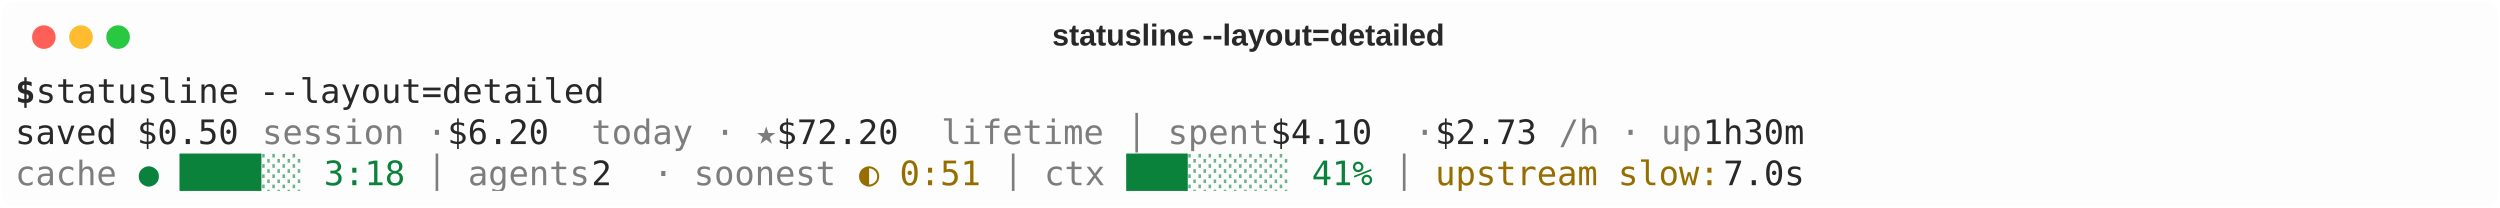
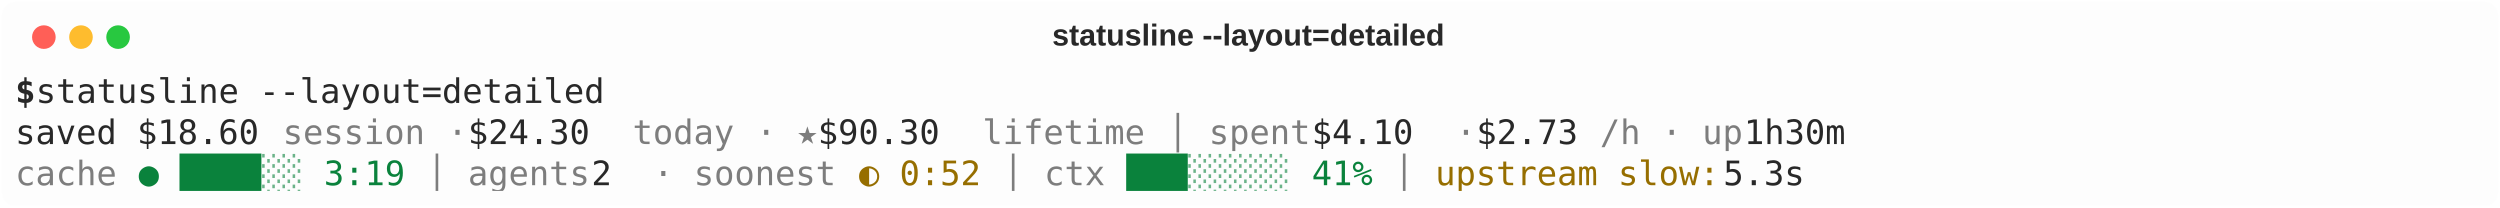
<svg xmlns="http://www.w3.org/2000/svg" class="rich-terminal" viewBox="0 0 1482 123.2">
  <style>

    @font-face {
        font-family: "Fira Code";
        src: local("FiraCode-Regular"),
                url("https://cdnjs.cloudflare.com/ajax/libs/firacode/6.2.0/woff2/FiraCode-Regular.woff2") format("woff2"),
                url("https://cdnjs.cloudflare.com/ajax/libs/firacode/6.2.0/woff/FiraCode-Regular.woff") format("woff");
        font-style: normal;
        font-weight: 400;
    }
    @font-face {
        font-family: "Fira Code";
        src: local("FiraCode-Bold"),
                url("https://cdnjs.cloudflare.com/ajax/libs/firacode/6.2.0/woff2/FiraCode-Bold.woff2") format("woff2"),
                url("https://cdnjs.cloudflare.com/ajax/libs/firacode/6.2.0/woff/FiraCode-Bold.woff") format("woff");
        font-style: bold;
        font-weight: 700;
    }

-     .terminal-2320805170-matrix {
+     .terminal-611429793-matrix {
        font-family: Fira Code, monospace;
        font-size: 20px;
        line-height: 24.4px;
        font-variant-east-asian: full-width;
    }

-     .terminal-2320805170-title {
+     .terminal-611429793-title {
        font-size: 18px;
        font-weight: bold;
        font-family: arial;
    }

-     .terminal-2320805170-r1 { fill: #282828;font-weight: bold }
- .terminal-2320805170-r2 { fill: #282828 }
- .terminal-2320805170-r3 { fill: #7d7d7d }
- .terminal-2320805170-r4 { fill: #0a823c }
- .terminal-2320805170-r5 { fill: #6bb389 }
- .terminal-2320805170-r6 { fill: #966e00 }
+     .terminal-611429793-r1 { fill: #282828;font-weight: bold }
+ .terminal-611429793-r2 { fill: #282828 }
+ .terminal-611429793-r3 { fill: #7d7d7d }
+ .terminal-611429793-r4 { fill: #0a823c }
+ .terminal-611429793-r5 { fill: #6bb389 }
+ .terminal-611429793-r6 { fill: #966e00 }
    </style>
  <defs>
-     <clipPath id="terminal-2320805170-clip-terminal">
+     <clipPath id="terminal-611429793-clip-terminal">
      <rect x="0" y="0" width="1463.0" height="72.2" />
    </clipPath>
-     <clipPath id="terminal-2320805170-line-0">
+     <clipPath id="terminal-611429793-line-0">
      <rect x="0" y="1.5" width="1464" height="24.65" />
    </clipPath>
-     <clipPath id="terminal-2320805170-line-1">
+     <clipPath id="terminal-611429793-line-1">
      <rect x="0" y="25.9" width="1464" height="24.65" />
    </clipPath>
  </defs>
  <rect fill="#fdfdfd" stroke="rgba(255,255,255,0.35)" stroke-width="1" x="1" y="1" width="1480" height="121.2" rx="8" />
-   <text class="terminal-2320805170-title" fill="#282828" text-anchor="middle" x="740" y="27">statusline --layout=detailed</text>
+   <text class="terminal-611429793-title" fill="#282828" text-anchor="middle" x="740" y="27">statusline --layout=detailed</text>
  <g transform="translate(26,22)">
    <circle cx="0" cy="0" r="7" fill="#ff5f57" />
    <circle cx="22" cy="0" r="7" fill="#febc2e" />
    <circle cx="44" cy="0" r="7" fill="#28c840" />
  </g>
-   <g transform="translate(9, 41)" clip-path="url(#terminal-2320805170-clip-terminal)">
-     <g class="terminal-2320805170-matrix">
-       <text class="terminal-2320805170-r1" x="0" y="20" textLength="12.2" clip-path="url(#terminal-2320805170-line-0)">$</text>
-       <text class="terminal-2320805170-r2" x="12.2" y="20" textLength="353.8" clip-path="url(#terminal-2320805170-line-0)"> statusline --layout=detailed</text>
-       <text class="terminal-2320805170-r2" x="1464" y="20" textLength="12.2" clip-path="url(#terminal-2320805170-line-0)">
+   <g transform="translate(9, 41)" clip-path="url(#terminal-611429793-clip-terminal)">
+     <g class="terminal-611429793-matrix">
+       <text class="terminal-611429793-r1" x="0" y="20" textLength="12.2" clip-path="url(#terminal-611429793-line-0)">$</text>
+       <text class="terminal-611429793-r2" x="12.2" y="20" textLength="353.8" clip-path="url(#terminal-611429793-line-0)"> statusline --layout=detailed</text>
+       <text class="terminal-611429793-r2" x="1464" y="20" textLength="12.2" clip-path="url(#terminal-611429793-line-0)">
</text>
-       <text class="terminal-2320805170-r2" x="0" y="44.4" textLength="146.4" clip-path="url(#terminal-2320805170-line-1)">saved $0.50 </text>
-       <text class="terminal-2320805170-r3" x="146.4" y="44.4" textLength="85.4" clip-path="url(#terminal-2320805170-line-1)">session</text>
-       <text class="terminal-2320805170-r3" x="244" y="44.4" textLength="12.2" clip-path="url(#terminal-2320805170-line-1)">·</text>
-       <text class="terminal-2320805170-r2" x="256.2" y="44.4" textLength="85.4" clip-path="url(#terminal-2320805170-line-1)"> $6.20 </text>
-       <text class="terminal-2320805170-r3" x="341.6" y="44.4" textLength="61" clip-path="url(#terminal-2320805170-line-1)">today</text>
-       <text class="terminal-2320805170-r3" x="414.8" y="44.4" textLength="12.2" clip-path="url(#terminal-2320805170-line-1)">·</text>
-       <text class="terminal-2320805170-r3" x="439.2" y="44.4" textLength="12.2" clip-path="url(#terminal-2320805170-line-1)">★</text>
-       <text class="terminal-2320805170-r2" x="451.4" y="44.4" textLength="97.6" clip-path="url(#terminal-2320805170-line-1)"> $72.20 </text>
-       <text class="terminal-2320805170-r3" x="549" y="44.4" textLength="97.6" clip-path="url(#terminal-2320805170-line-1)">lifetime</text>
-       <text class="terminal-2320805170-r3" x="658.8" y="44.4" textLength="12.2" clip-path="url(#terminal-2320805170-line-1)">│</text>
-       <text class="terminal-2320805170-r3" x="683.2" y="44.4" textLength="61" clip-path="url(#terminal-2320805170-line-1)">spent</text>
-       <text class="terminal-2320805170-r2" x="744.2" y="44.4" textLength="85.4" clip-path="url(#terminal-2320805170-line-1)"> $4.10 </text>
-       <text class="terminal-2320805170-r3" x="829.6" y="44.4" textLength="12.2" clip-path="url(#terminal-2320805170-line-1)">·</text>
-       <text class="terminal-2320805170-r2" x="841.8" y="44.4" textLength="73.2" clip-path="url(#terminal-2320805170-line-1)"> $2.73</text>
-       <text class="terminal-2320805170-r3" x="915" y="44.4" textLength="24.4" clip-path="url(#terminal-2320805170-line-1)">/h</text>
-       <text class="terminal-2320805170-r3" x="951.6" y="44.4" textLength="48.8" clip-path="url(#terminal-2320805170-line-1)">· up</text>
-       <text class="terminal-2320805170-r2" x="1000.4" y="44.4" textLength="73.2" clip-path="url(#terminal-2320805170-line-1)"> 1h30m</text>
-       <text class="terminal-2320805170-r2" x="1464" y="44.4" textLength="12.2" clip-path="url(#terminal-2320805170-line-1)">
+       <text class="terminal-611429793-r2" x="0" y="44.4" textLength="158.6" clip-path="url(#terminal-611429793-line-1)">saved $18.60 </text>
+       <text class="terminal-611429793-r3" x="158.6" y="44.4" textLength="85.4" clip-path="url(#terminal-611429793-line-1)">session</text>
+       <text class="terminal-611429793-r3" x="256.2" y="44.4" textLength="12.2" clip-path="url(#terminal-611429793-line-1)">·</text>
+       <text class="terminal-611429793-r2" x="268.4" y="44.4" textLength="97.6" clip-path="url(#terminal-611429793-line-1)"> $24.30 </text>
+       <text class="terminal-611429793-r3" x="366" y="44.4" textLength="61" clip-path="url(#terminal-611429793-line-1)">today</text>
+       <text class="terminal-611429793-r3" x="439.2" y="44.4" textLength="12.2" clip-path="url(#terminal-611429793-line-1)">·</text>
+       <text class="terminal-611429793-r3" x="463.6" y="44.4" textLength="12.2" clip-path="url(#terminal-611429793-line-1)">★</text>
+       <text class="terminal-611429793-r2" x="475.8" y="44.4" textLength="97.6" clip-path="url(#terminal-611429793-line-1)"> $90.30 </text>
+       <text class="terminal-611429793-r3" x="573.4" y="44.4" textLength="97.6" clip-path="url(#terminal-611429793-line-1)">lifetime</text>
+       <text class="terminal-611429793-r3" x="683.2" y="44.4" textLength="12.2" clip-path="url(#terminal-611429793-line-1)">│</text>
+       <text class="terminal-611429793-r3" x="707.6" y="44.4" textLength="61" clip-path="url(#terminal-611429793-line-1)">spent</text>
+       <text class="terminal-611429793-r2" x="768.6" y="44.4" textLength="85.4" clip-path="url(#terminal-611429793-line-1)"> $4.10 </text>
+       <text class="terminal-611429793-r3" x="854" y="44.4" textLength="12.2" clip-path="url(#terminal-611429793-line-1)">·</text>
+       <text class="terminal-611429793-r2" x="866.2" y="44.4" textLength="73.2" clip-path="url(#terminal-611429793-line-1)"> $2.73</text>
+       <text class="terminal-611429793-r3" x="939.4" y="44.4" textLength="24.4" clip-path="url(#terminal-611429793-line-1)">/h</text>
+       <text class="terminal-611429793-r3" x="976" y="44.4" textLength="48.8" clip-path="url(#terminal-611429793-line-1)">· up</text>
+       <text class="terminal-611429793-r2" x="1024.8" y="44.4" textLength="73.2" clip-path="url(#terminal-611429793-line-1)"> 1h30m</text>
+       <text class="terminal-611429793-r2" x="1464" y="44.4" textLength="12.2" clip-path="url(#terminal-611429793-line-1)">
</text>
-       <text class="terminal-2320805170-r3" x="0" y="68.8" textLength="61" clip-path="url(#terminal-2320805170-line-2)">cache</text>
-       <text class="terminal-2320805170-r4" x="73.2" y="68.8" textLength="12.2" clip-path="url(#terminal-2320805170-line-2)">●</text>
-       <text class="terminal-2320805170-r4" x="97.6" y="68.8" textLength="48.8" clip-path="url(#terminal-2320805170-line-2)">████</text>
-       <text class="terminal-2320805170-r5" x="146.4" y="68.8" textLength="24.4" clip-path="url(#terminal-2320805170-line-2)">░░</text>
-       <text class="terminal-2320805170-r4" x="183" y="68.8" textLength="48.8" clip-path="url(#terminal-2320805170-line-2)">3:18</text>
-       <text class="terminal-2320805170-r3" x="244" y="68.8" textLength="12.2" clip-path="url(#terminal-2320805170-line-2)">│</text>
-       <text class="terminal-2320805170-r3" x="268.4" y="68.8" textLength="73.2" clip-path="url(#terminal-2320805170-line-2)">agents</text>
-       <text class="terminal-2320805170-r2" x="341.6" y="68.8" textLength="36.6" clip-path="url(#terminal-2320805170-line-2)"> 2 </text>
-       <text class="terminal-2320805170-r3" x="378.2" y="68.8" textLength="109.8" clip-path="url(#terminal-2320805170-line-2)">· soonest</text>
-       <text class="terminal-2320805170-r6" x="500.2" y="68.8" textLength="73.2" clip-path="url(#terminal-2320805170-line-2)">◐ 0:51</text>
-       <text class="terminal-2320805170-r3" x="585.6" y="68.8" textLength="12.2" clip-path="url(#terminal-2320805170-line-2)">│</text>
-       <text class="terminal-2320805170-r3" x="610" y="68.8" textLength="36.6" clip-path="url(#terminal-2320805170-line-2)">ctx</text>
-       <text class="terminal-2320805170-r4" x="658.8" y="68.8" textLength="36.6" clip-path="url(#terminal-2320805170-line-2)">███</text>
-       <text class="terminal-2320805170-r5" x="695.4" y="68.8" textLength="61" clip-path="url(#terminal-2320805170-line-2)">░░░░░</text>
-       <text class="terminal-2320805170-r4" x="768.6" y="68.8" textLength="36.6" clip-path="url(#terminal-2320805170-line-2)">41%</text>
-       <text class="terminal-2320805170-r3" x="817.4" y="68.8" textLength="12.2" clip-path="url(#terminal-2320805170-line-2)">│</text>
-       <text class="terminal-2320805170-r6" x="841.8" y="68.8" textLength="170.8" clip-path="url(#terminal-2320805170-line-2)">upstream slow:</text>
-       <text class="terminal-2320805170-r2" x="1012.6" y="68.8" textLength="61" clip-path="url(#terminal-2320805170-line-2)"> 7.0s</text>
-       <text class="terminal-2320805170-r2" x="1464" y="68.8" textLength="12.2" clip-path="url(#terminal-2320805170-line-2)">
+       <text class="terminal-611429793-r3" x="0" y="68.8" textLength="61" clip-path="url(#terminal-611429793-line-2)">cache</text>
+       <text class="terminal-611429793-r4" x="73.2" y="68.8" textLength="12.2" clip-path="url(#terminal-611429793-line-2)">●</text>
+       <text class="terminal-611429793-r4" x="97.6" y="68.8" textLength="48.8" clip-path="url(#terminal-611429793-line-2)">████</text>
+       <text class="terminal-611429793-r5" x="146.4" y="68.8" textLength="24.4" clip-path="url(#terminal-611429793-line-2)">░░</text>
+       <text class="terminal-611429793-r4" x="183" y="68.8" textLength="48.8" clip-path="url(#terminal-611429793-line-2)">3:19</text>
+       <text class="terminal-611429793-r3" x="244" y="68.8" textLength="12.2" clip-path="url(#terminal-611429793-line-2)">│</text>
+       <text class="terminal-611429793-r3" x="268.4" y="68.8" textLength="73.2" clip-path="url(#terminal-611429793-line-2)">agents</text>
+       <text class="terminal-611429793-r2" x="341.6" y="68.8" textLength="36.6" clip-path="url(#terminal-611429793-line-2)"> 2 </text>
+       <text class="terminal-611429793-r3" x="378.2" y="68.8" textLength="109.8" clip-path="url(#terminal-611429793-line-2)">· soonest</text>
+       <text class="terminal-611429793-r6" x="500.2" y="68.8" textLength="73.2" clip-path="url(#terminal-611429793-line-2)">◐ 0:52</text>
+       <text class="terminal-611429793-r3" x="585.6" y="68.8" textLength="12.2" clip-path="url(#terminal-611429793-line-2)">│</text>
+       <text class="terminal-611429793-r3" x="610" y="68.8" textLength="36.6" clip-path="url(#terminal-611429793-line-2)">ctx</text>
+       <text class="terminal-611429793-r4" x="658.8" y="68.8" textLength="36.6" clip-path="url(#terminal-611429793-line-2)">███</text>
+       <text class="terminal-611429793-r5" x="695.4" y="68.8" textLength="61" clip-path="url(#terminal-611429793-line-2)">░░░░░</text>
+       <text class="terminal-611429793-r4" x="768.6" y="68.8" textLength="36.6" clip-path="url(#terminal-611429793-line-2)">41%</text>
+       <text class="terminal-611429793-r3" x="817.4" y="68.8" textLength="12.2" clip-path="url(#terminal-611429793-line-2)">│</text>
+       <text class="terminal-611429793-r6" x="841.8" y="68.8" textLength="170.8" clip-path="url(#terminal-611429793-line-2)">upstream slow:</text>
+       <text class="terminal-611429793-r2" x="1012.6" y="68.8" textLength="61" clip-path="url(#terminal-611429793-line-2)"> 5.3s</text>
+       <text class="terminal-611429793-r2" x="1464" y="68.8" textLength="12.2" clip-path="url(#terminal-611429793-line-2)">
</text>
    </g>
  </g>
</svg>
